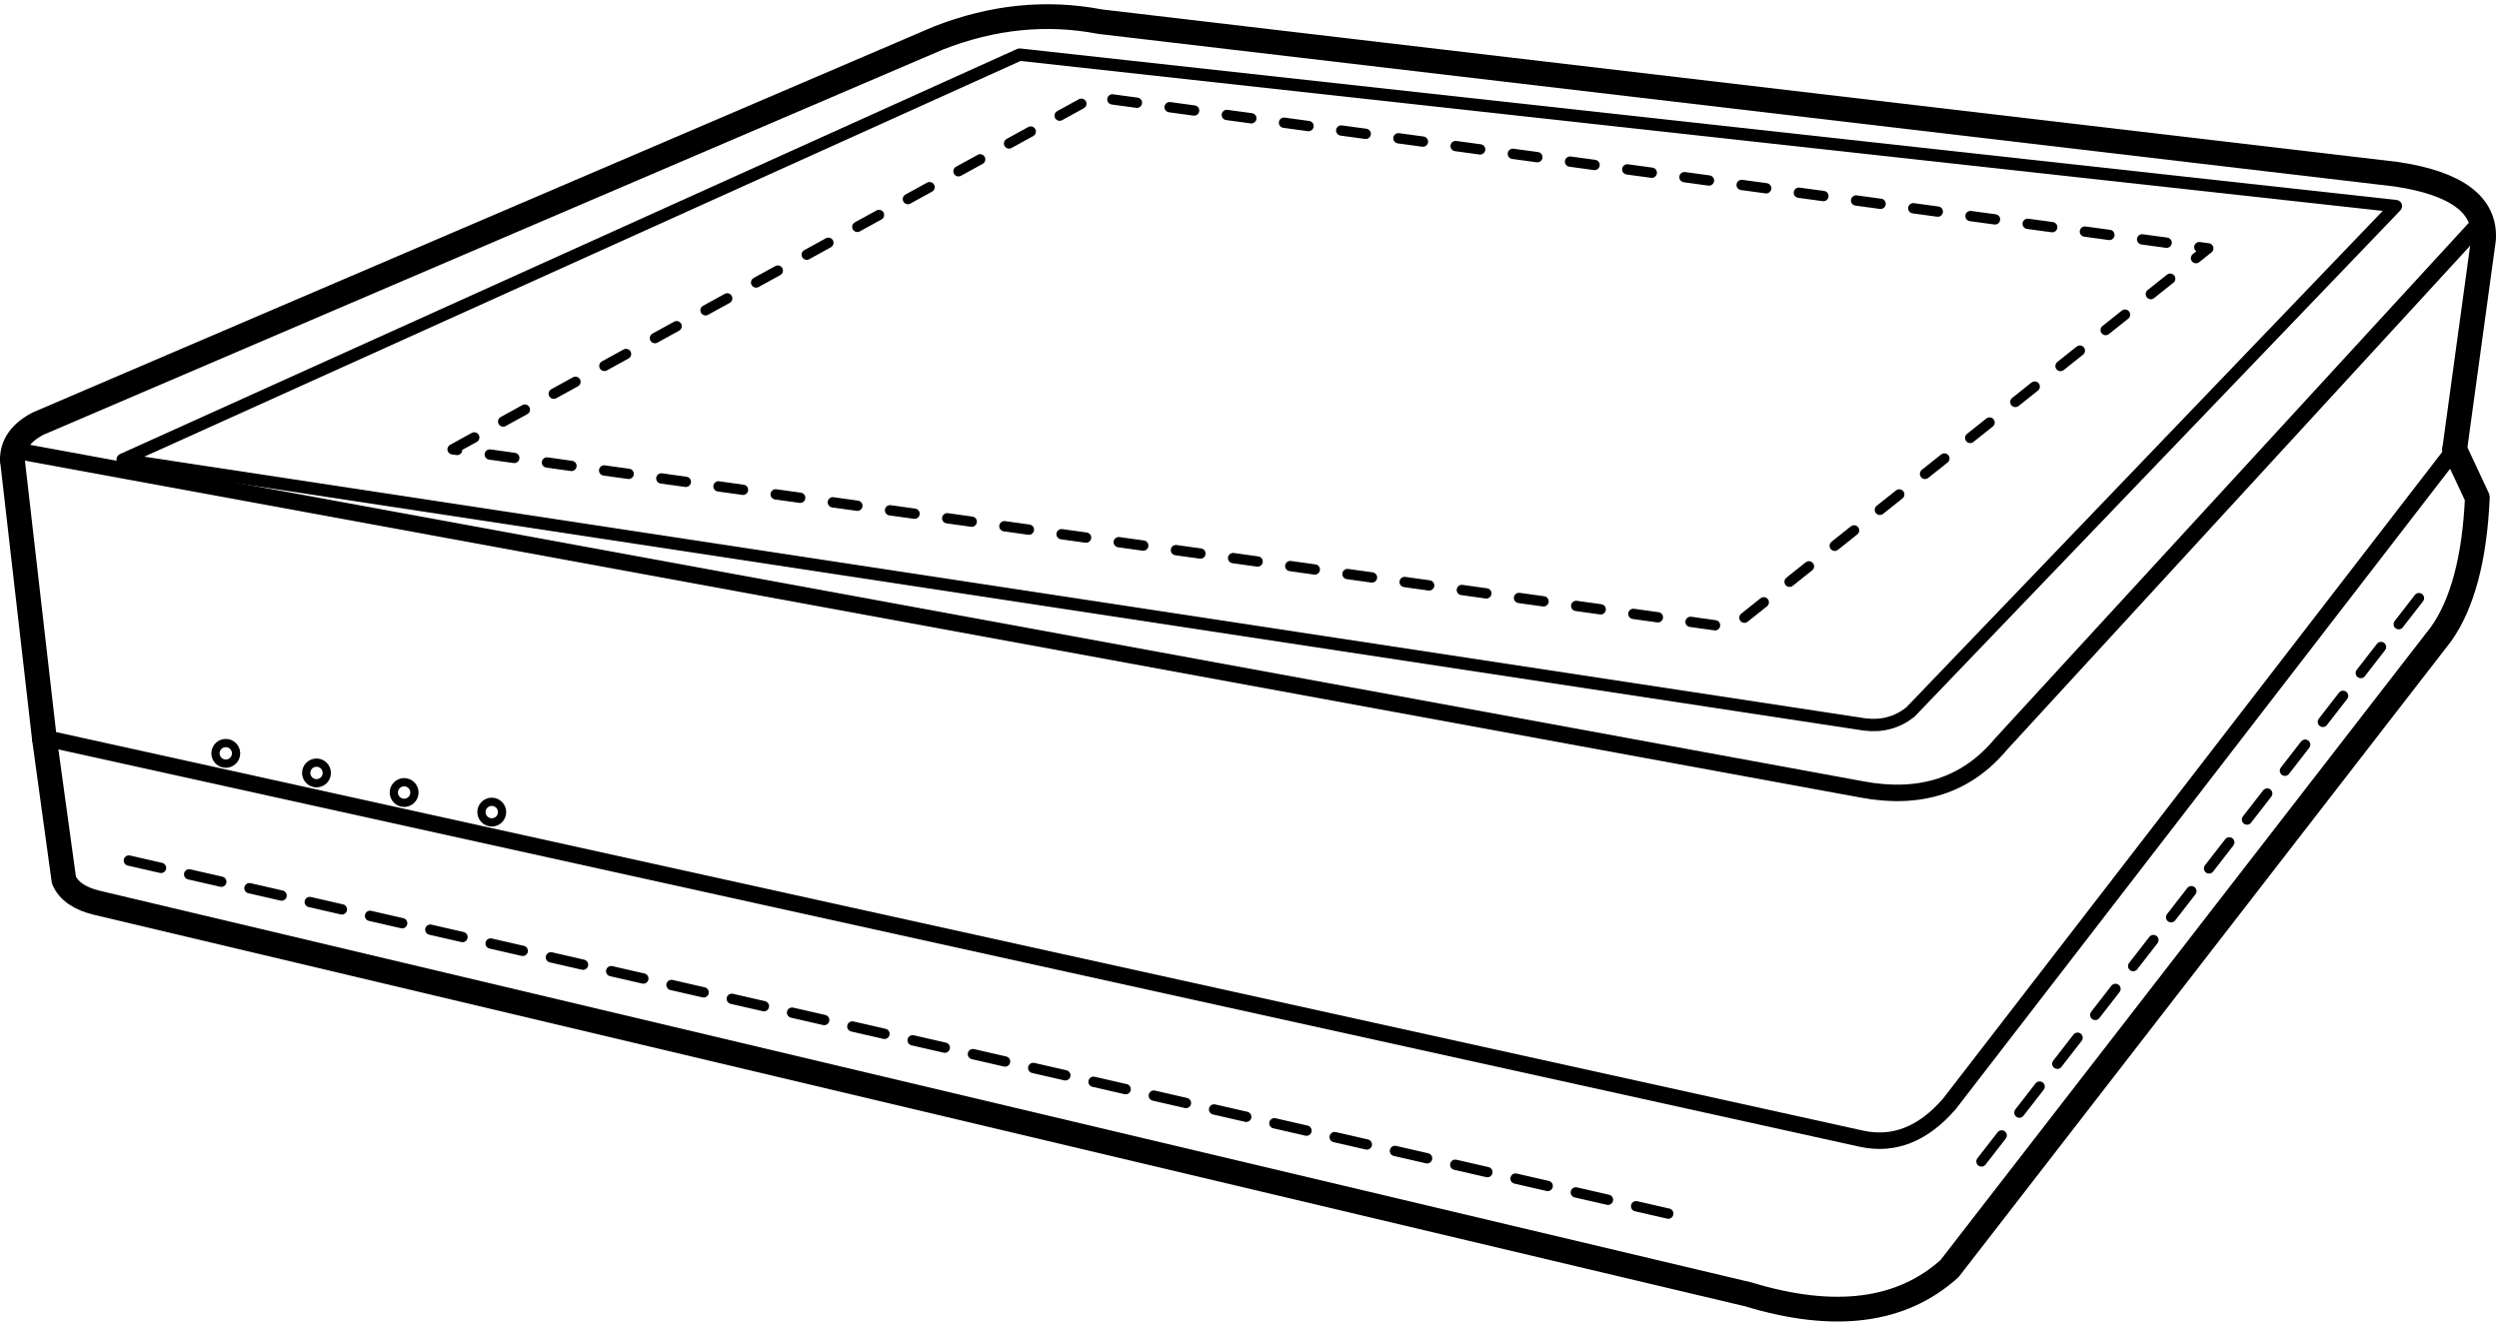
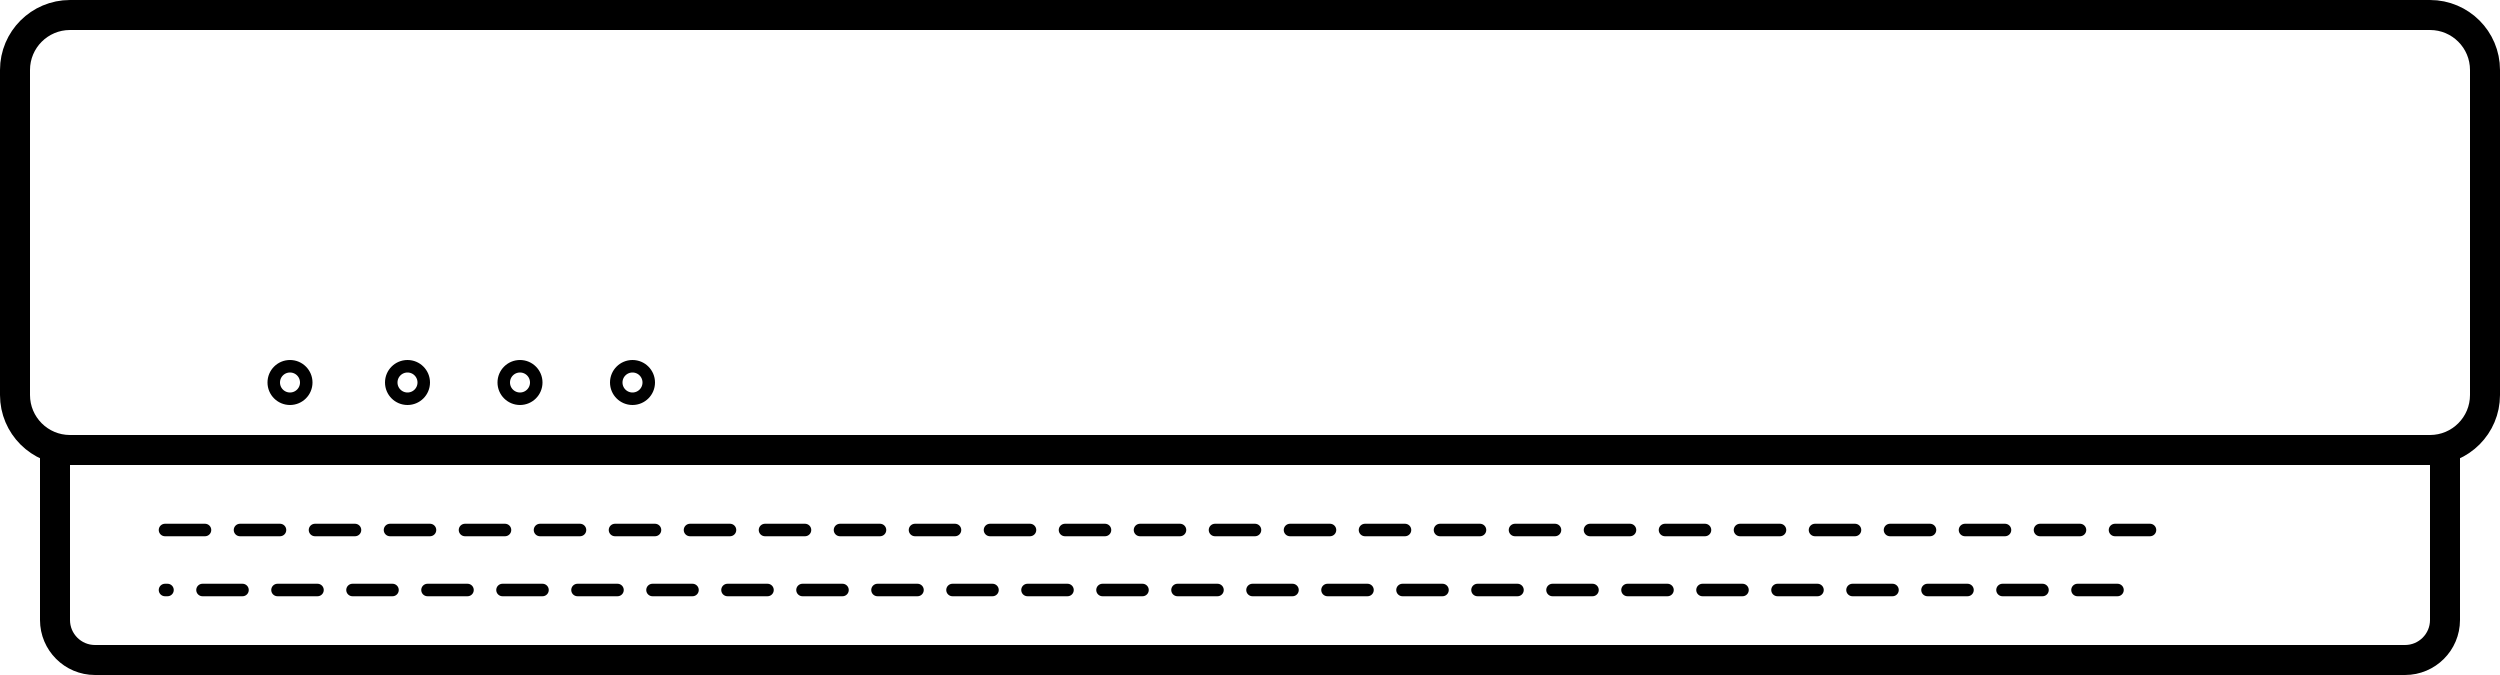
- <svg xmlns="http://www.w3.org/2000/svg" viewBox="0 0 2424 1290" width="2424" height="1290">
+ <svg xmlns="http://www.w3.org/2000/svg" viewBox="0 0 2000 540" width="2000" height="540">
  <g fill="none" stroke="#000" stroke-linecap="round" stroke-linejoin="round">
-     <path stroke-width="24" d="M12 446 Q12 424 37 411 L910 37 Q989 6 1067 21 L2324 169 Q2412 182 2409 232 L2381 436" />
-     <path stroke-width="24" d="M12 446 L43 716" />
-     <path stroke-width="16" d="M25 439 L1806 766 Q1891 782 1941 722 L2403 219" />
-     <path stroke-width="16" d="M43 716 L1806 1105 Q1853 1115 1891 1071 L2381 436" />
-     <path stroke-width="12" d="M119 446 L989 53 L2324 200 L1853 691 Q1834 706 1809 703 Z" />
-     <path stroke-width="10" stroke-dasharray="24 32" d="M439 436 L1061 94 L2142 241 L1680 609 Z" />
-     <path stroke-width="24" d="M43 716 L62 854 Q69 870 94 876 L1696 1256 Q1821 1294 1891 1231 L2368 615 Q2399 571 2403 483 L2381 436" />
-     <path stroke-width="10" stroke-dasharray="32 28" d="M125 835 L1633 1181" />
-     <path stroke-width="10" stroke-dasharray="32 28" d="M1922 1127 L2349 577" />
-     <circle cx="219" cy="731" r="10" stroke-width="8" />
-     <circle cx="307" cy="750" r="10" stroke-width="8" />
-     <circle cx="392" cy="769" r="10" stroke-width="8" />
-     <circle cx="477" cy="788" r="10" stroke-width="8" />
+     <rect x="12" y="12" width="1976" height="348" rx="44" ry="44" stroke-width="24" />
+     <path stroke-width="24" d="M44 360 V496 a32 32 0 0 0 32 32 H1924 a32 32 0 0 0 32 -32 V360" />
+     <path stroke-width="10" stroke-dasharray="32 28" d="M132 424 H1720" />
+     <path stroke-width="10" stroke-dasharray="32 28" stroke-dashoffset="30" d="M132 472 H1720" />
+     <circle cx="232" cy="306" r="13" stroke-width="10" />
+     <circle cx="326" cy="306" r="13" stroke-width="10" />
+     <circle cx="416" cy="306" r="13" stroke-width="10" />
+     <circle cx="506" cy="306" r="13" stroke-width="10" />
  </g>
</svg>
